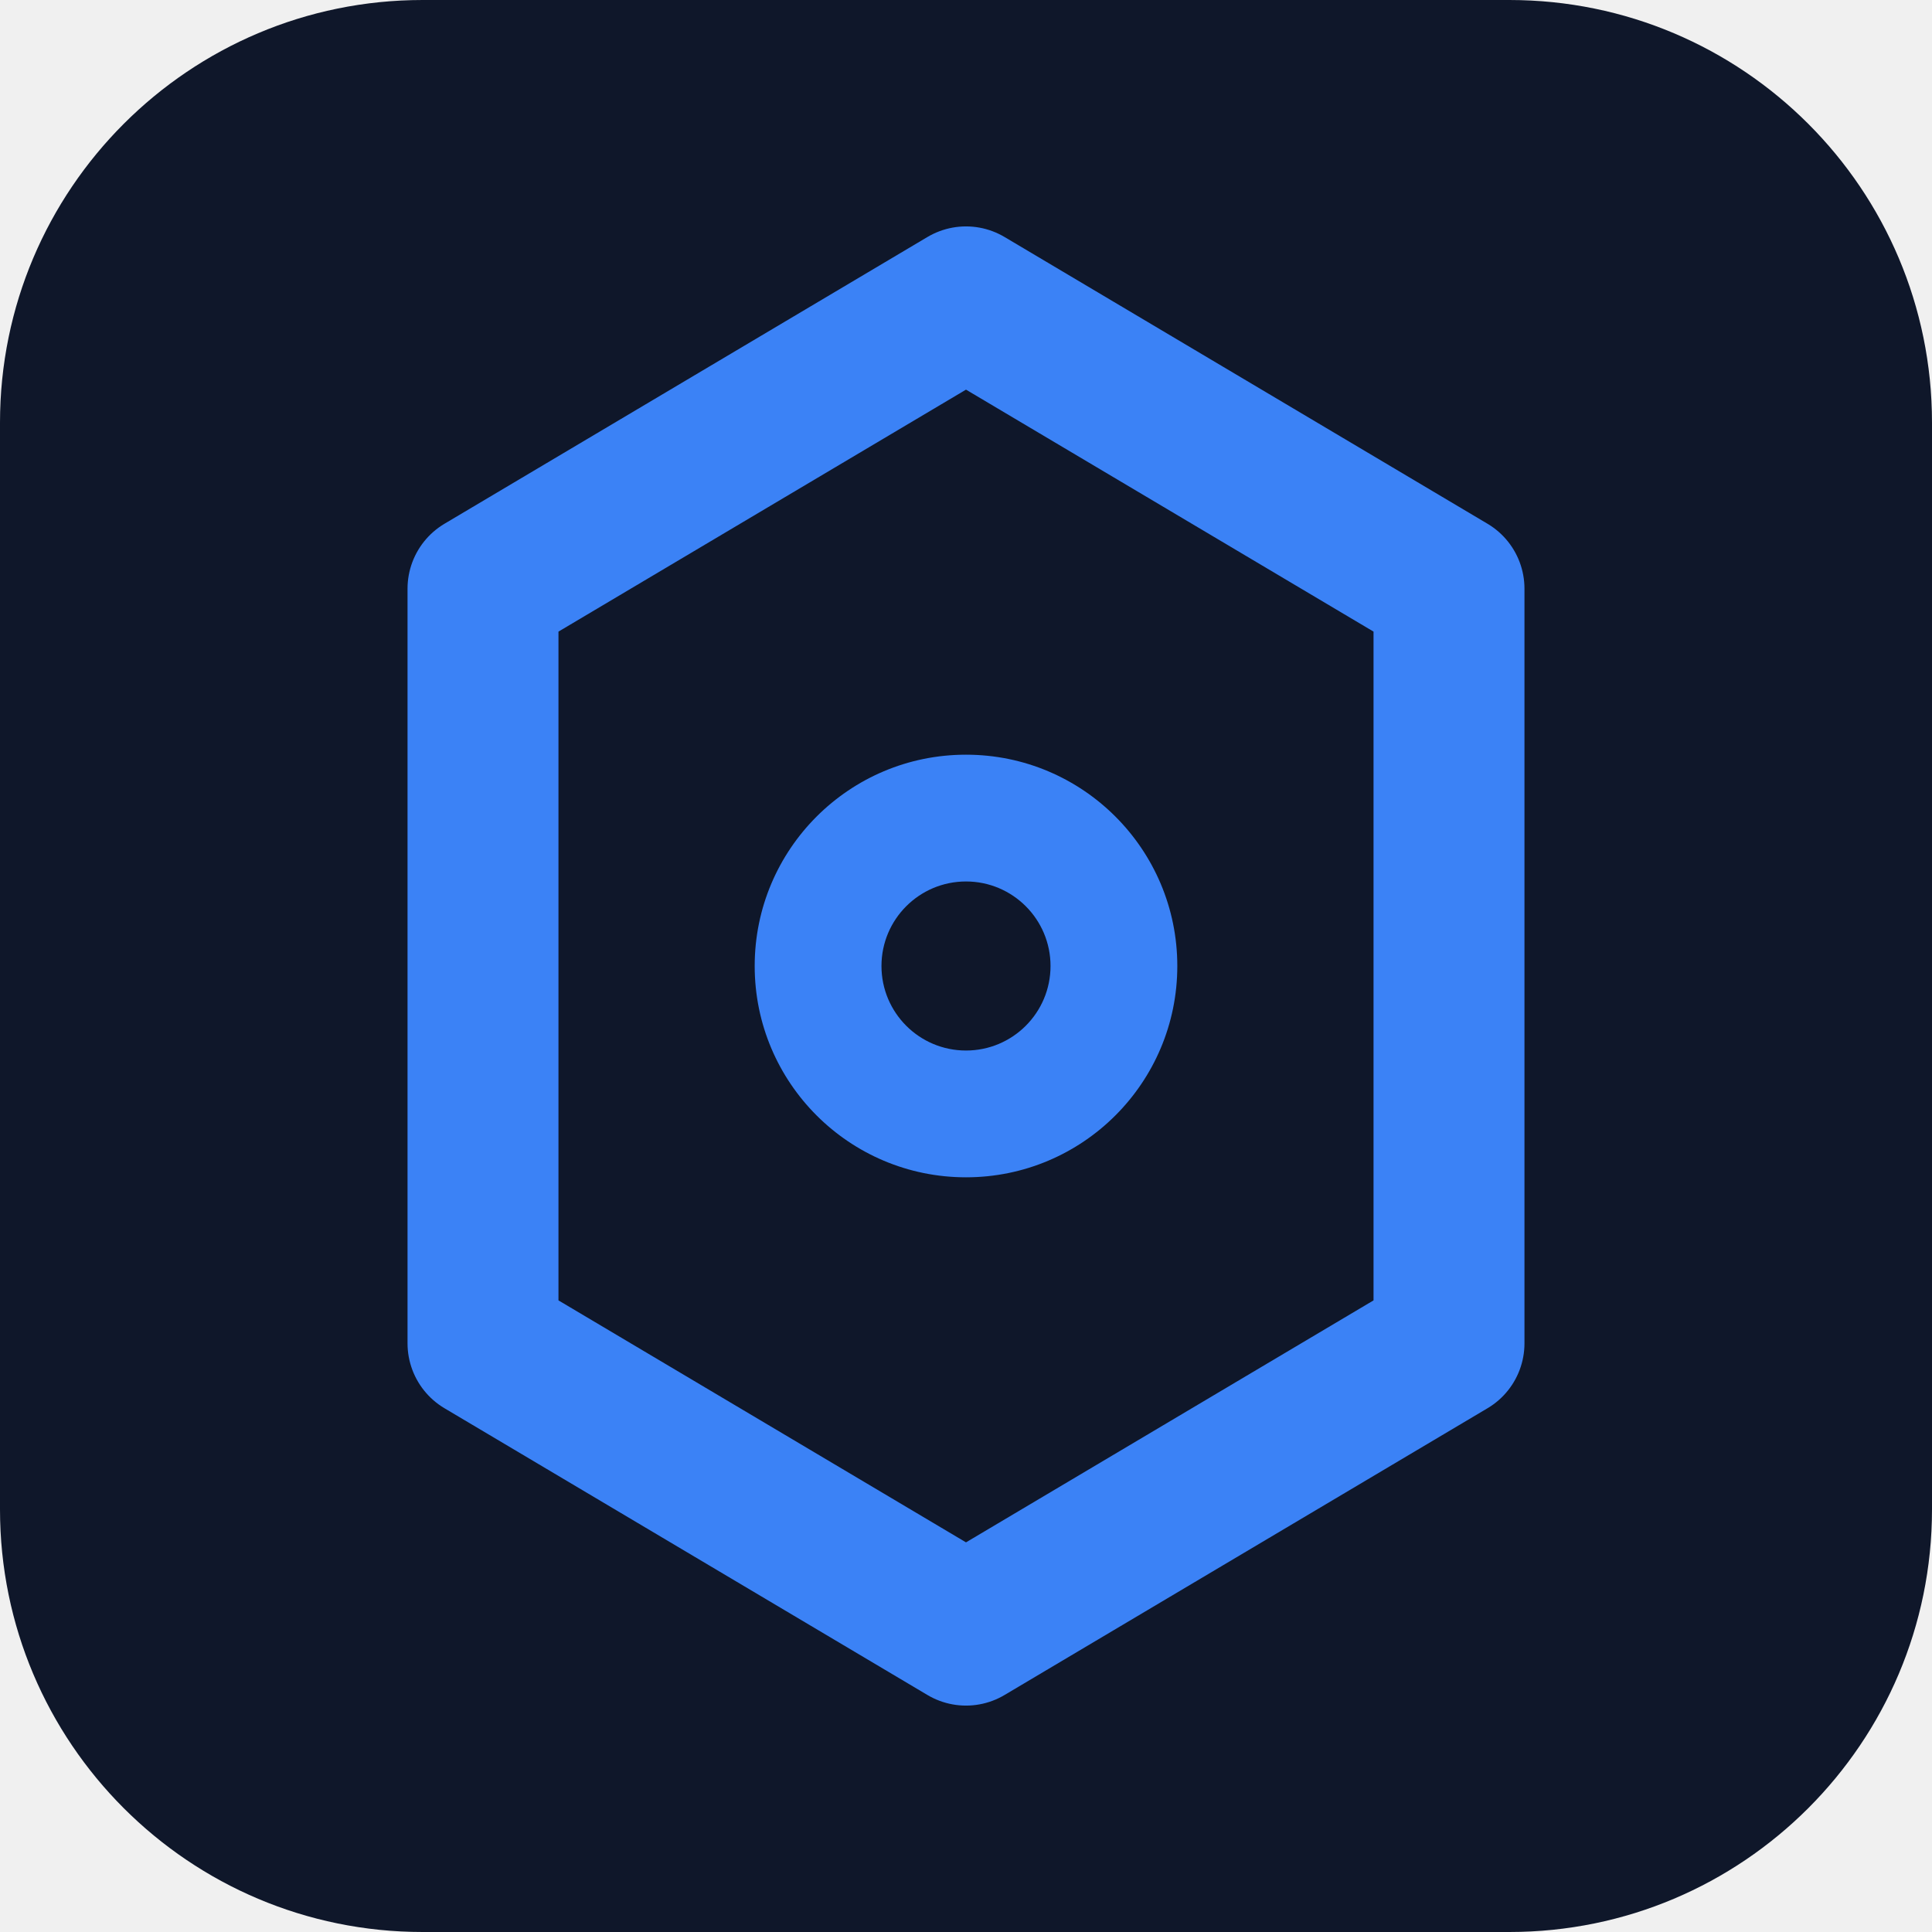
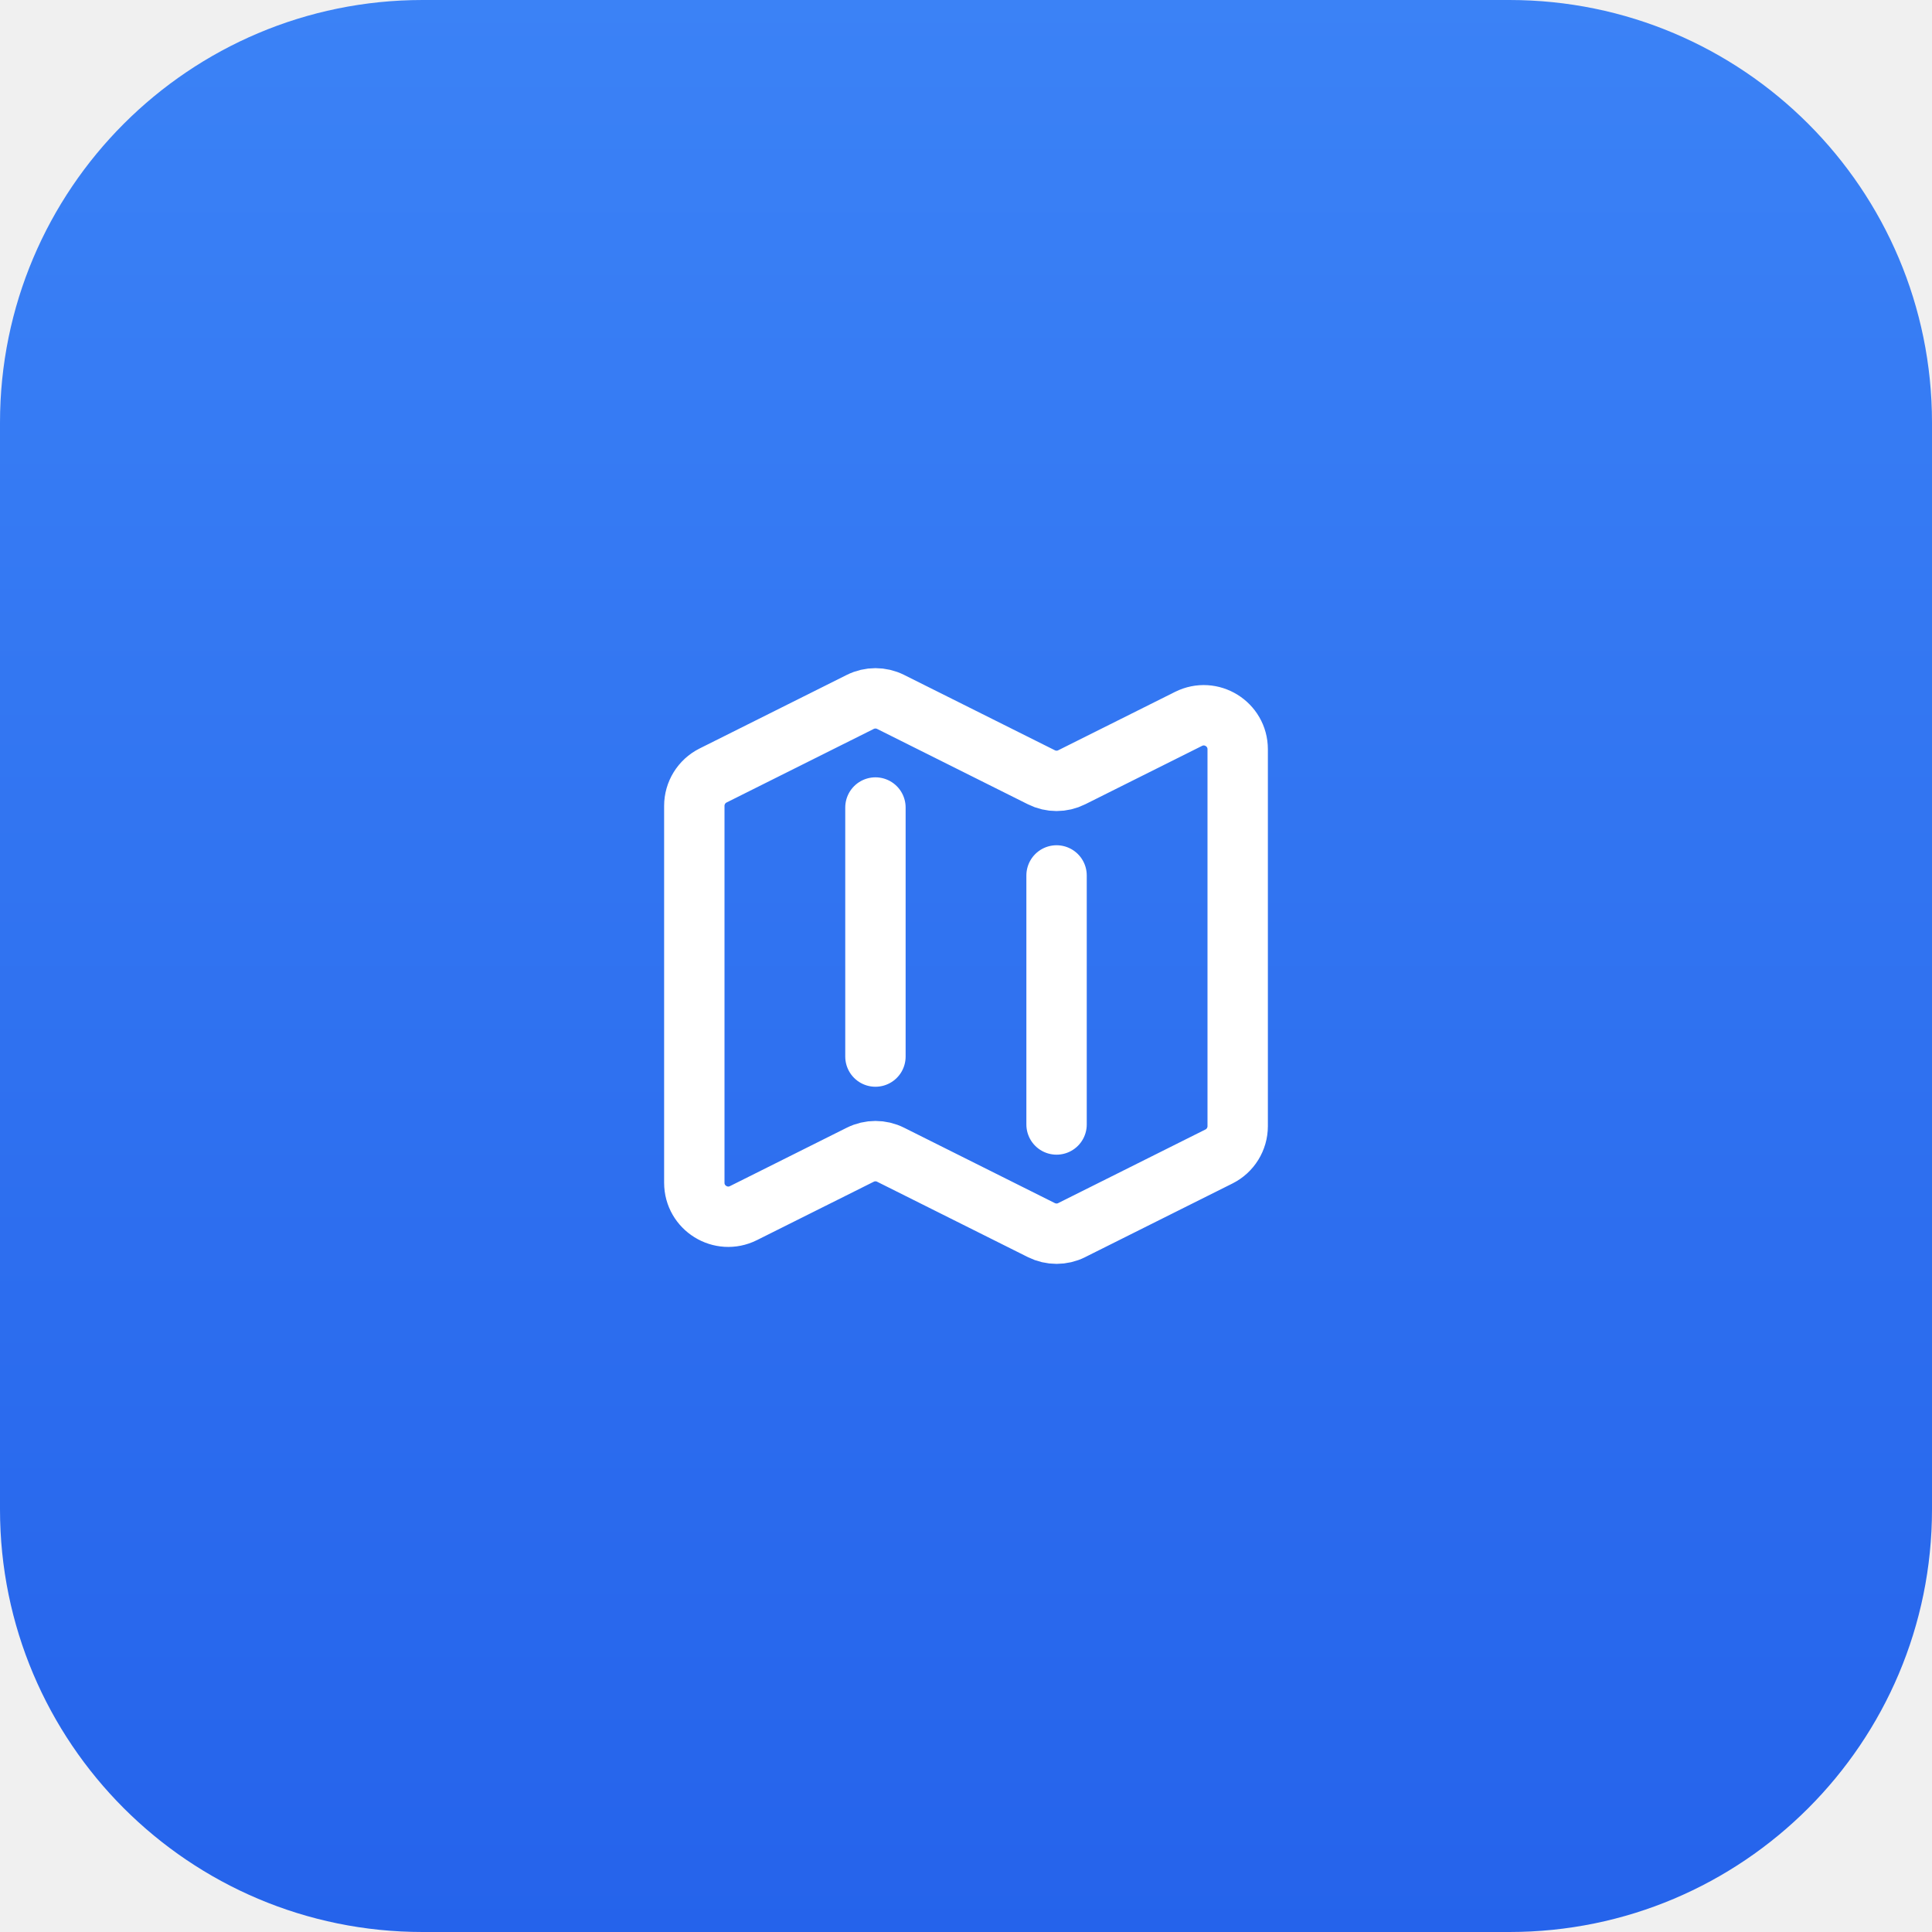
<svg xmlns="http://www.w3.org/2000/svg" viewBox="0 0 64 64">
-   <rect width="64" height="64" rx="14" fill="#0f172a" />
-   <path d="M32 10 16 19.5v25L32 54l16-9.5v-25L32 10Z" fill="none" stroke="#3b82f6" stroke-width="5" stroke-linejoin="round" />
-   <circle cx="32" cy="32" r="7" fill="#3b82f6" />
-   <circle cx="32" cy="32" r="2.8" fill="#0f172a" />
+   <defs>
+     <linearGradient id="g" x1="0" y1="0" x2="0" y2="1">
+       <stop offset="0" stop-color="#3b82f6" />
+       <stop offset="1" stop-color="#2563eb" />
+     </linearGradient>
+   </defs>
+   <rect width="64" height="64" rx="14" fill="url(#g)" />
+   <g transform="translate(20 20)" fill="none" stroke="#fff" stroke-width="2" stroke-linecap="round" stroke-linejoin="round">
+     <path d="M9 6.75V15m6-6v8.25m.503 3.498l4.875-2.437c.381-.19.622-.58.622-1.006V4.82c0-.836-.88-1.38-1.628-1.006l-3.869 1.934c-.317.159-.69.159-1.006 0L9.503 3.252a1.125 1.125 0 00-1.006 0L3.622 5.689C3.24 5.88 3 6.27 3 6.695V19.18c0 .836.88 1.38 1.628 1.006l3.869-1.934c.317-.159.69-.159 1.006 0l4.994 2.497c.317.158.69.158 1.006 0z" />
+   </g>
</svg>
